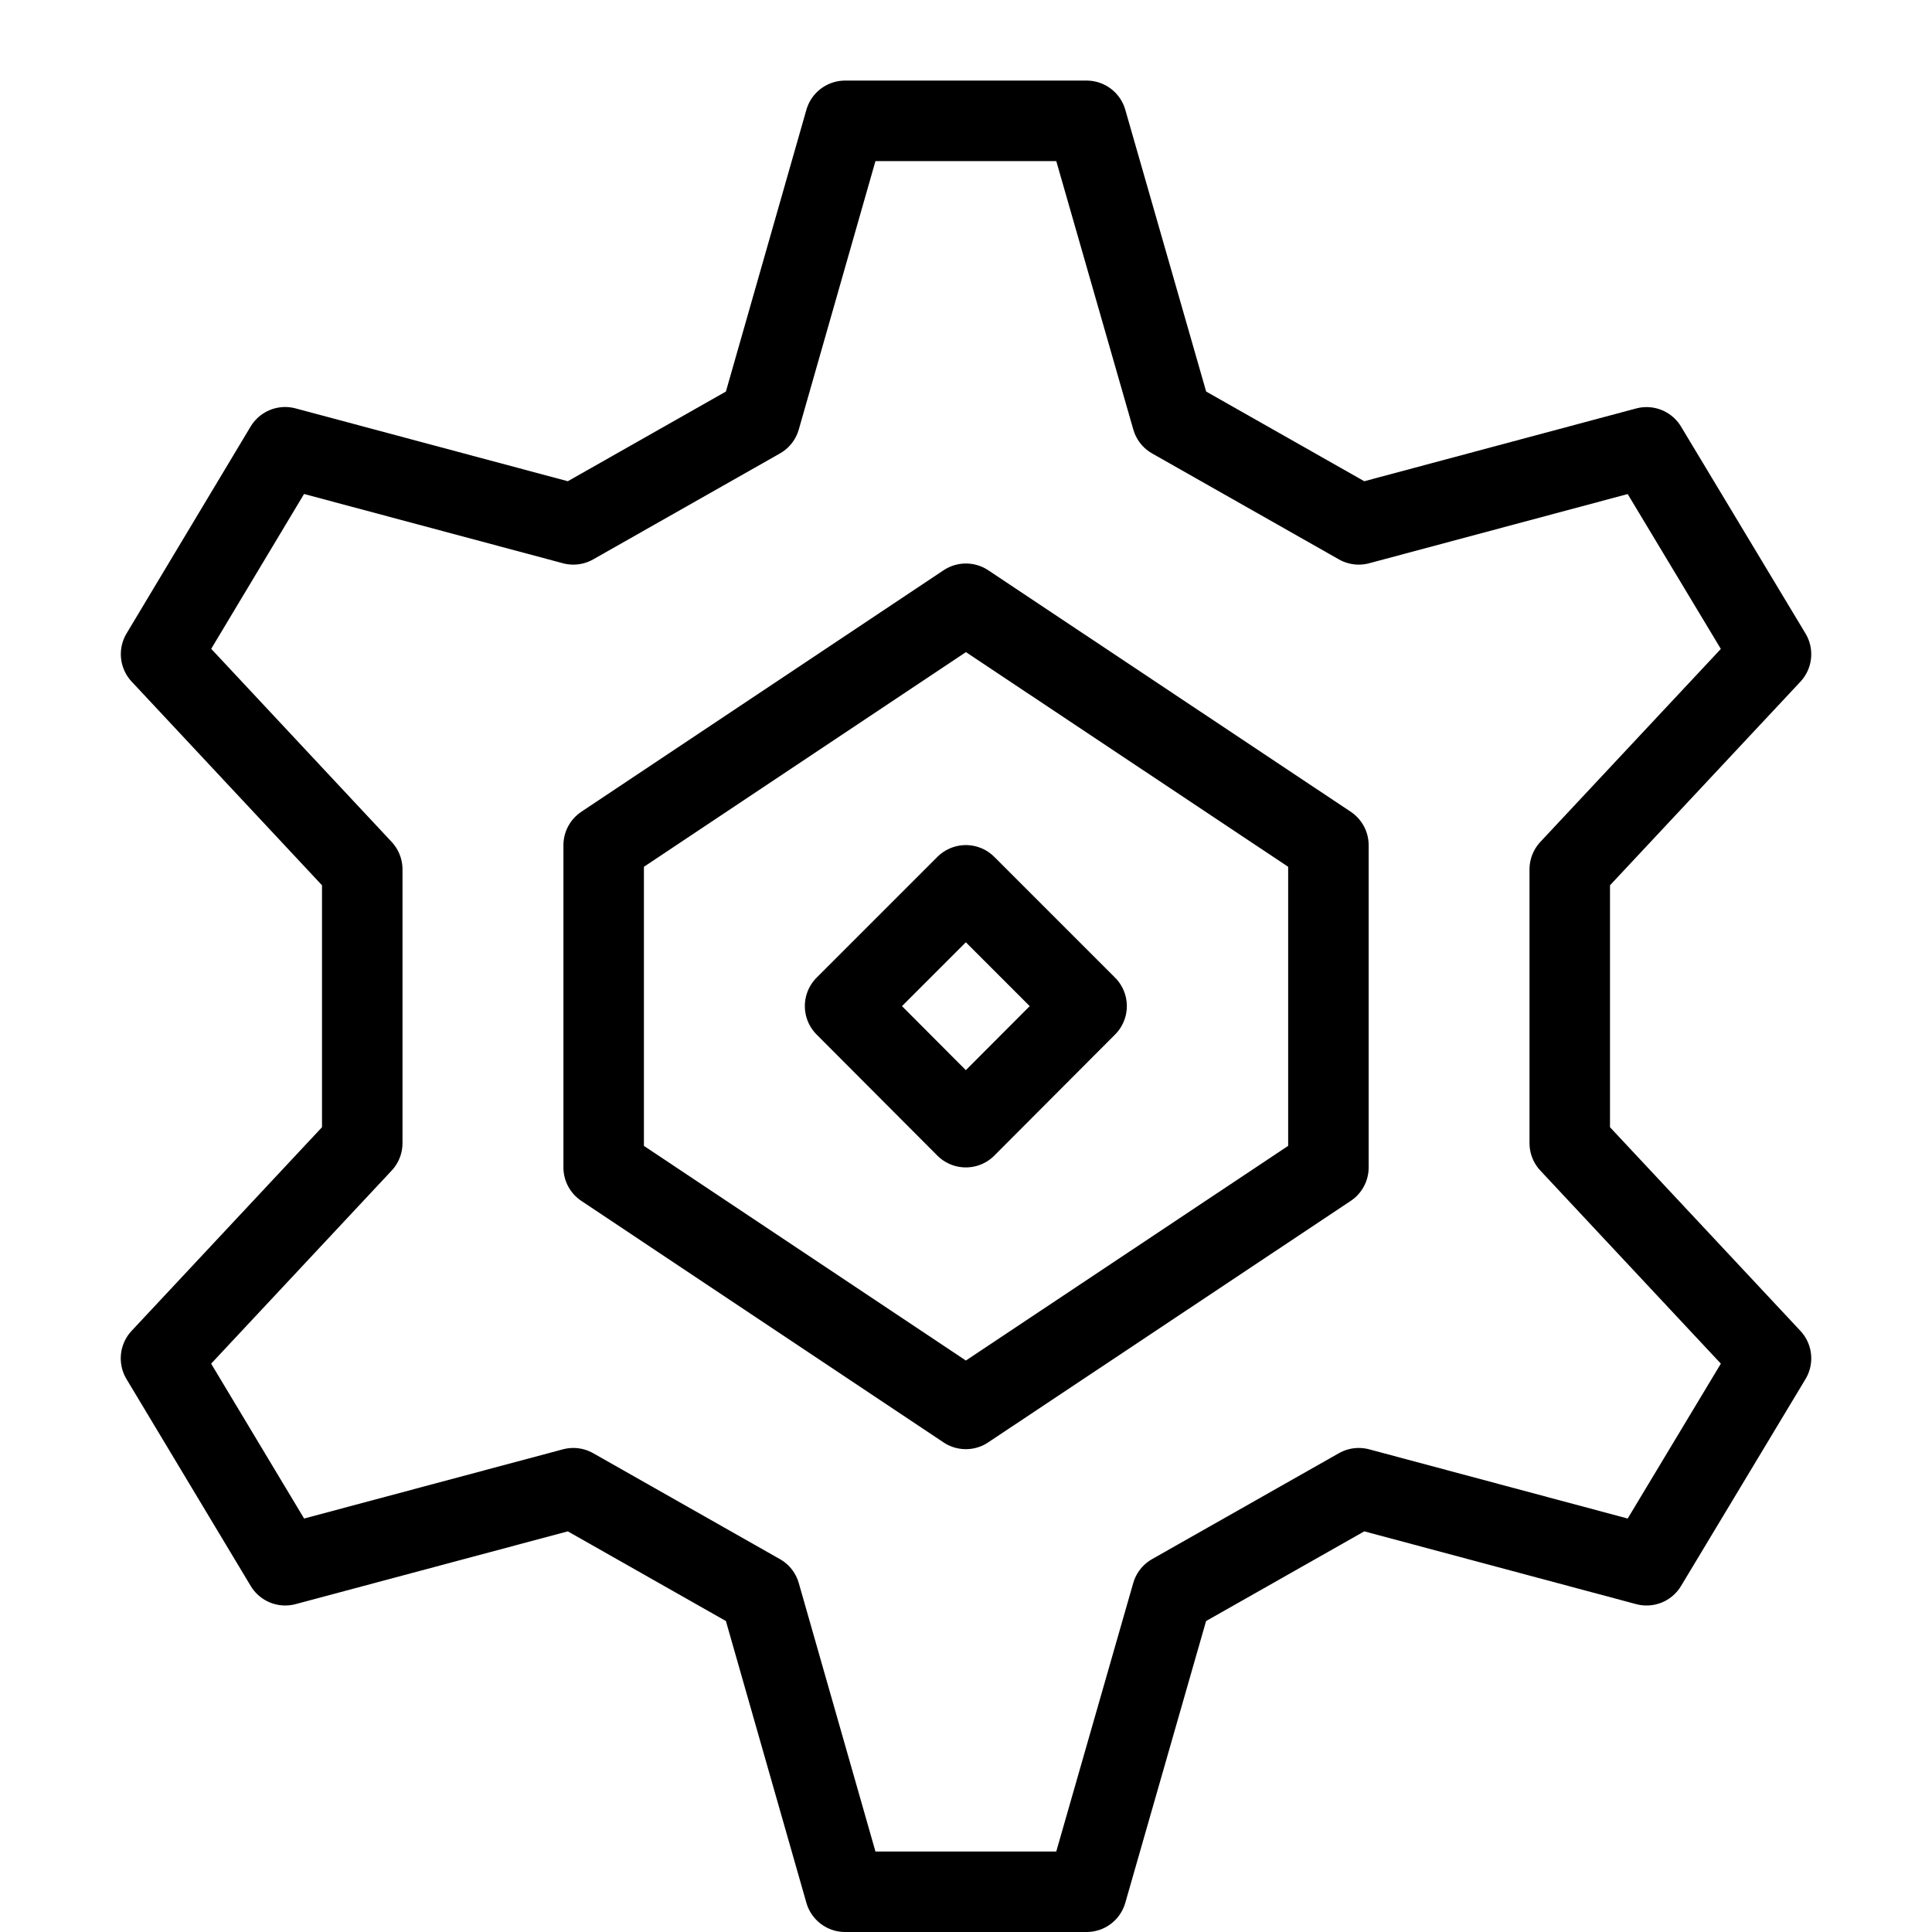
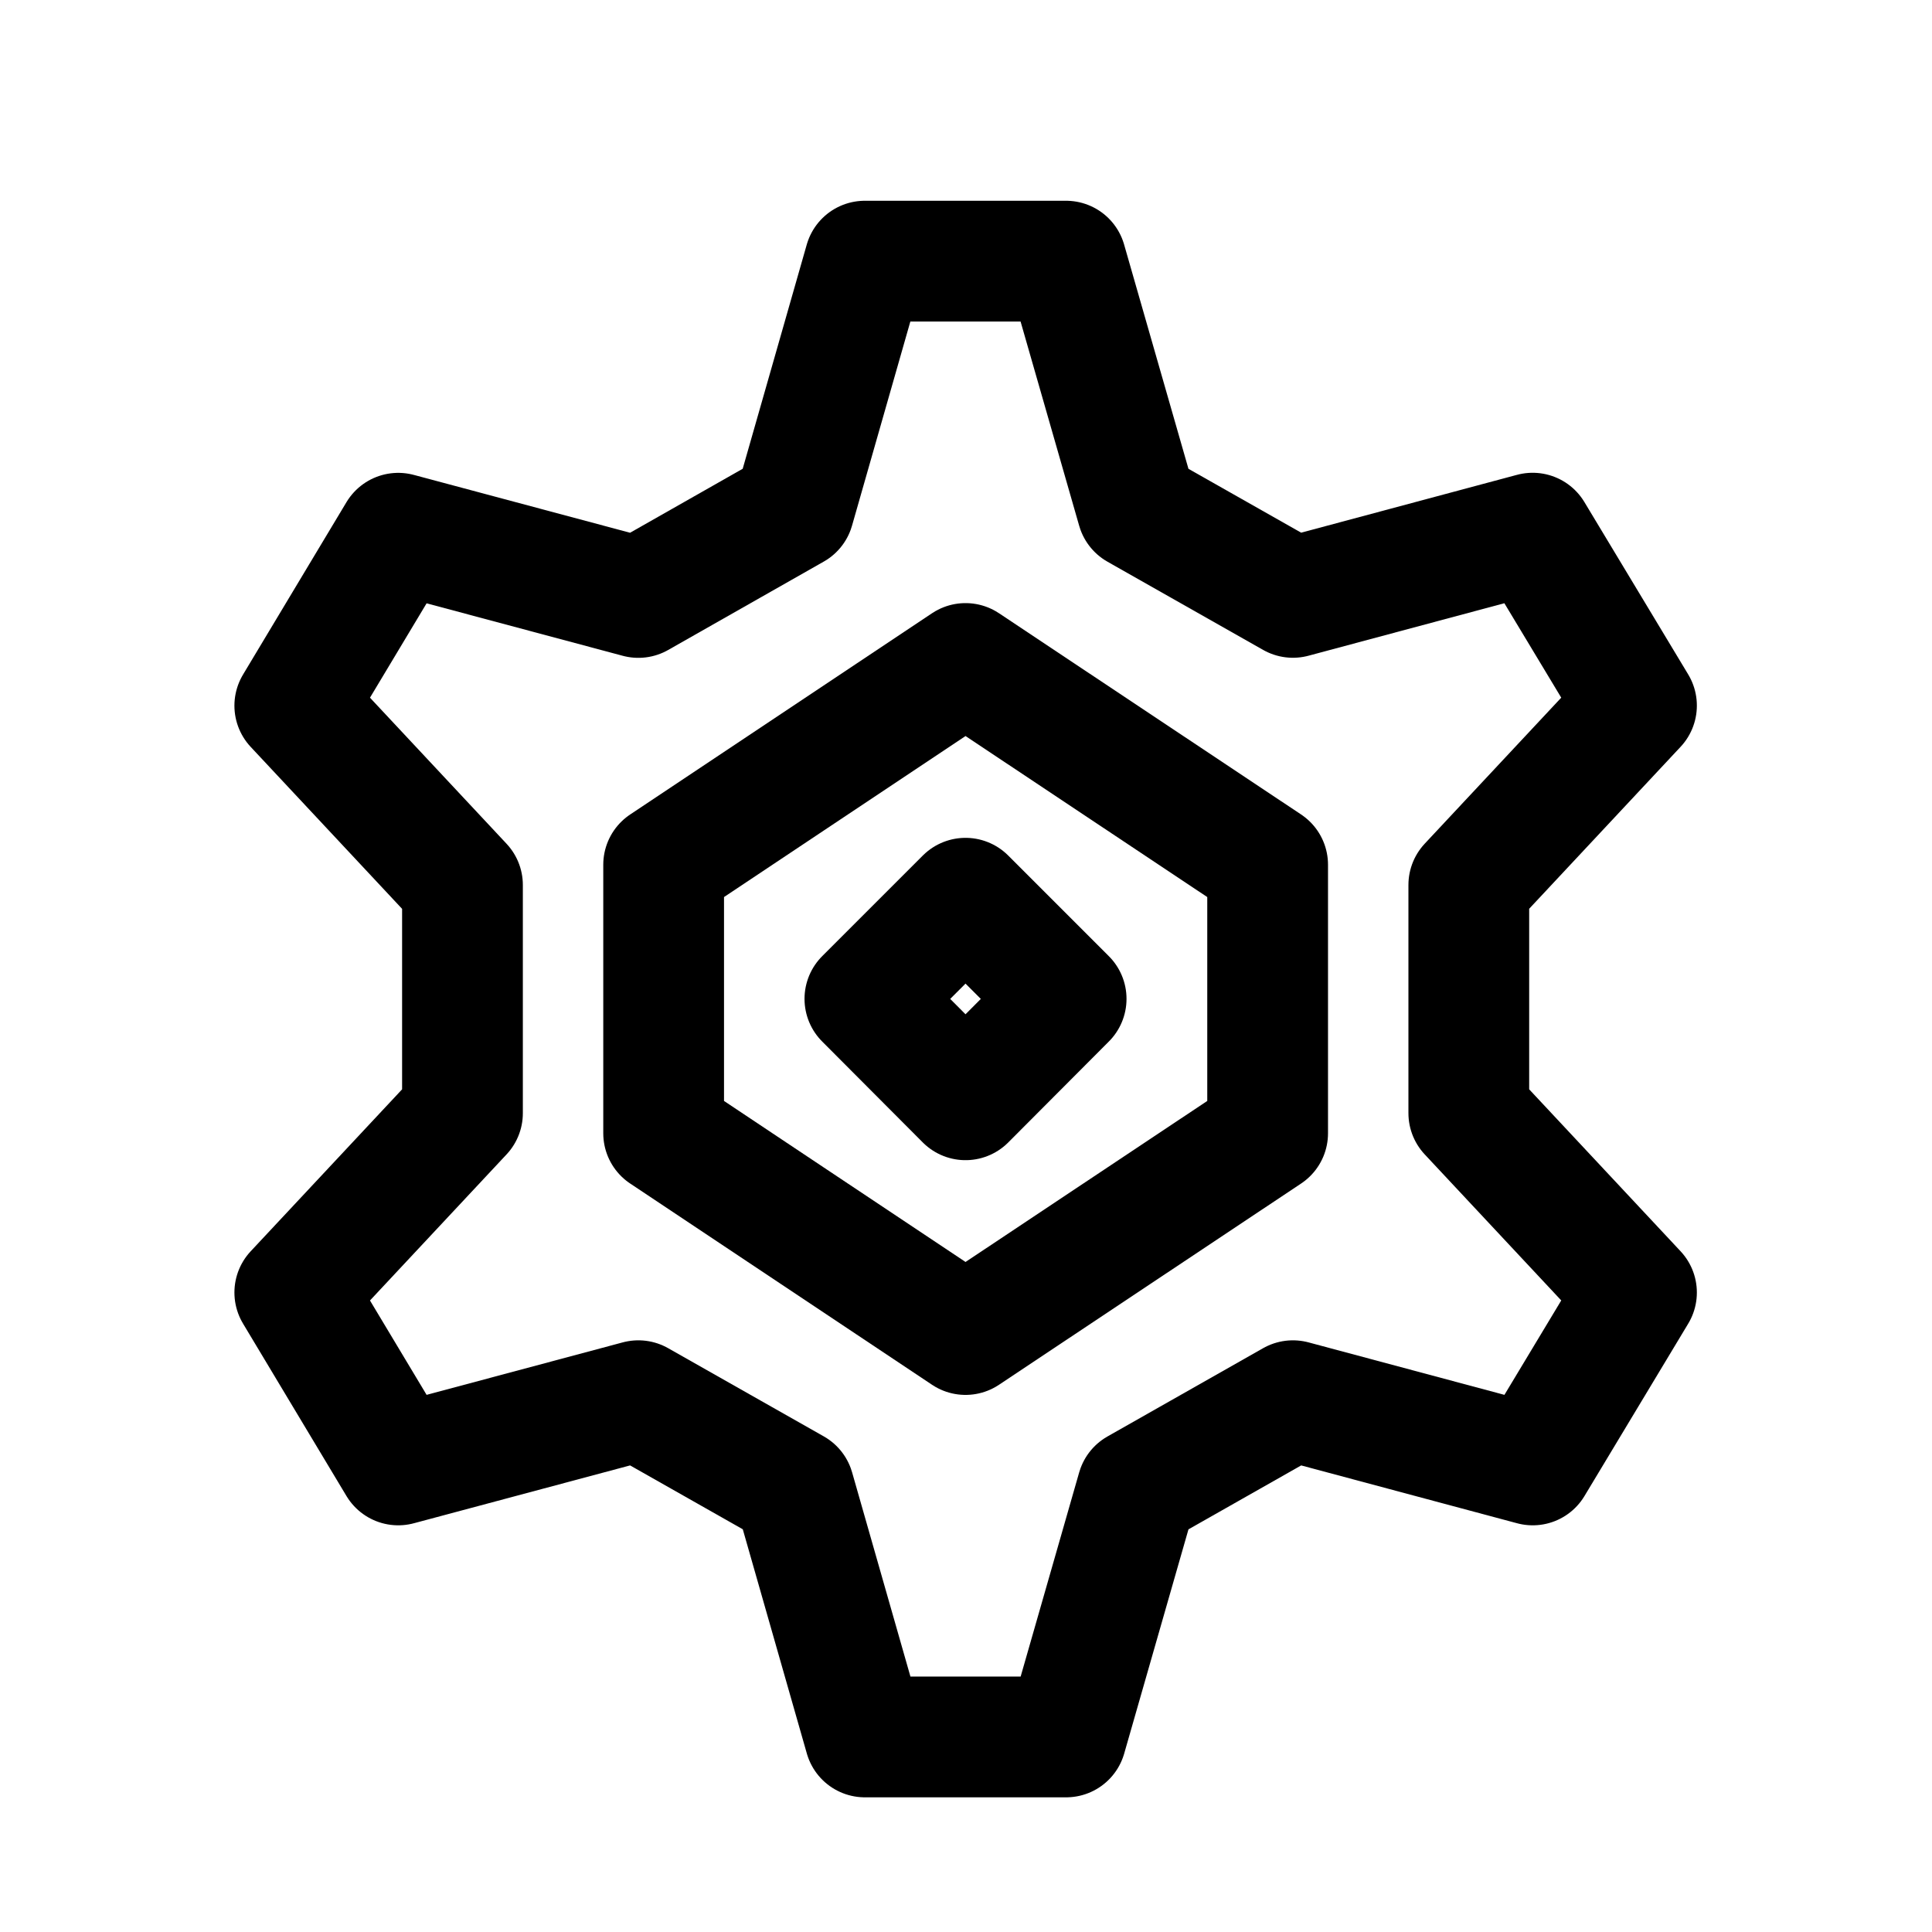
<svg xmlns="http://www.w3.org/2000/svg" fill="none" viewBox="0 0 24 24">
-   <g stroke="currentColor" stroke-linecap="round" stroke-linejoin="round" stroke-miterlimit="10" stroke-width="2.121">
-     <path stroke-width="1" d="m16.502 14.502-4.504 3-4.499-3V10.5l4.5-3 4.503 3z" />
-     <path stroke-width="1" d="M19.5 10.8 22 8.127l-1.546-2.57-3.575.957-2.32-1.316-1.061-3.697h-3L9.442 5.198l-2.32 1.316-3.58-.958-1.541 2.57L4.5 10.8v3.4L2 16.874l1.543 2.57 3.579-.957 2.32 1.316 1.056 3.697h3l1.06-3.697 2.321-1.316 3.575.957L22 16.874 19.5 14.2z" />
-     <path stroke-width="1" d="m11.998 10.998-1.5 1.5 1.5 1.504 1.5-1.504z" />
+   <g stroke="currentColor" stroke-linecap="round" stroke-linejoin="round" stroke-miterlimit="10" stroke-width="1.5">
+     <path stroke-width="1.5" d="m15.747 14.078-3.753 2.5-3.75-2.5v-3.336l3.75-2.5 3.753 2.5z" />
+     <path stroke-width="1.5" d="m18.246 10.993 2.083-2.228-1.29-2.142-2.978.798-1.934-1.096-.884-3.081h-2.5l-.88 3.08L7.93 7.422l-2.983-.798-1.285 2.142 2.083 2.228v2.834l-2.083 2.228 1.285 2.142 2.983-.798 1.934 1.096.88 3.081h2.5l.883-3.08 1.934-1.097 2.979.798 1.289-2.142-2.083-2.228z" />
+     <path stroke-width="1.5" d="m11.994 11.158-1.25 1.25 1.25 1.254 1.25-1.254z" />
  </g>
</svg>
